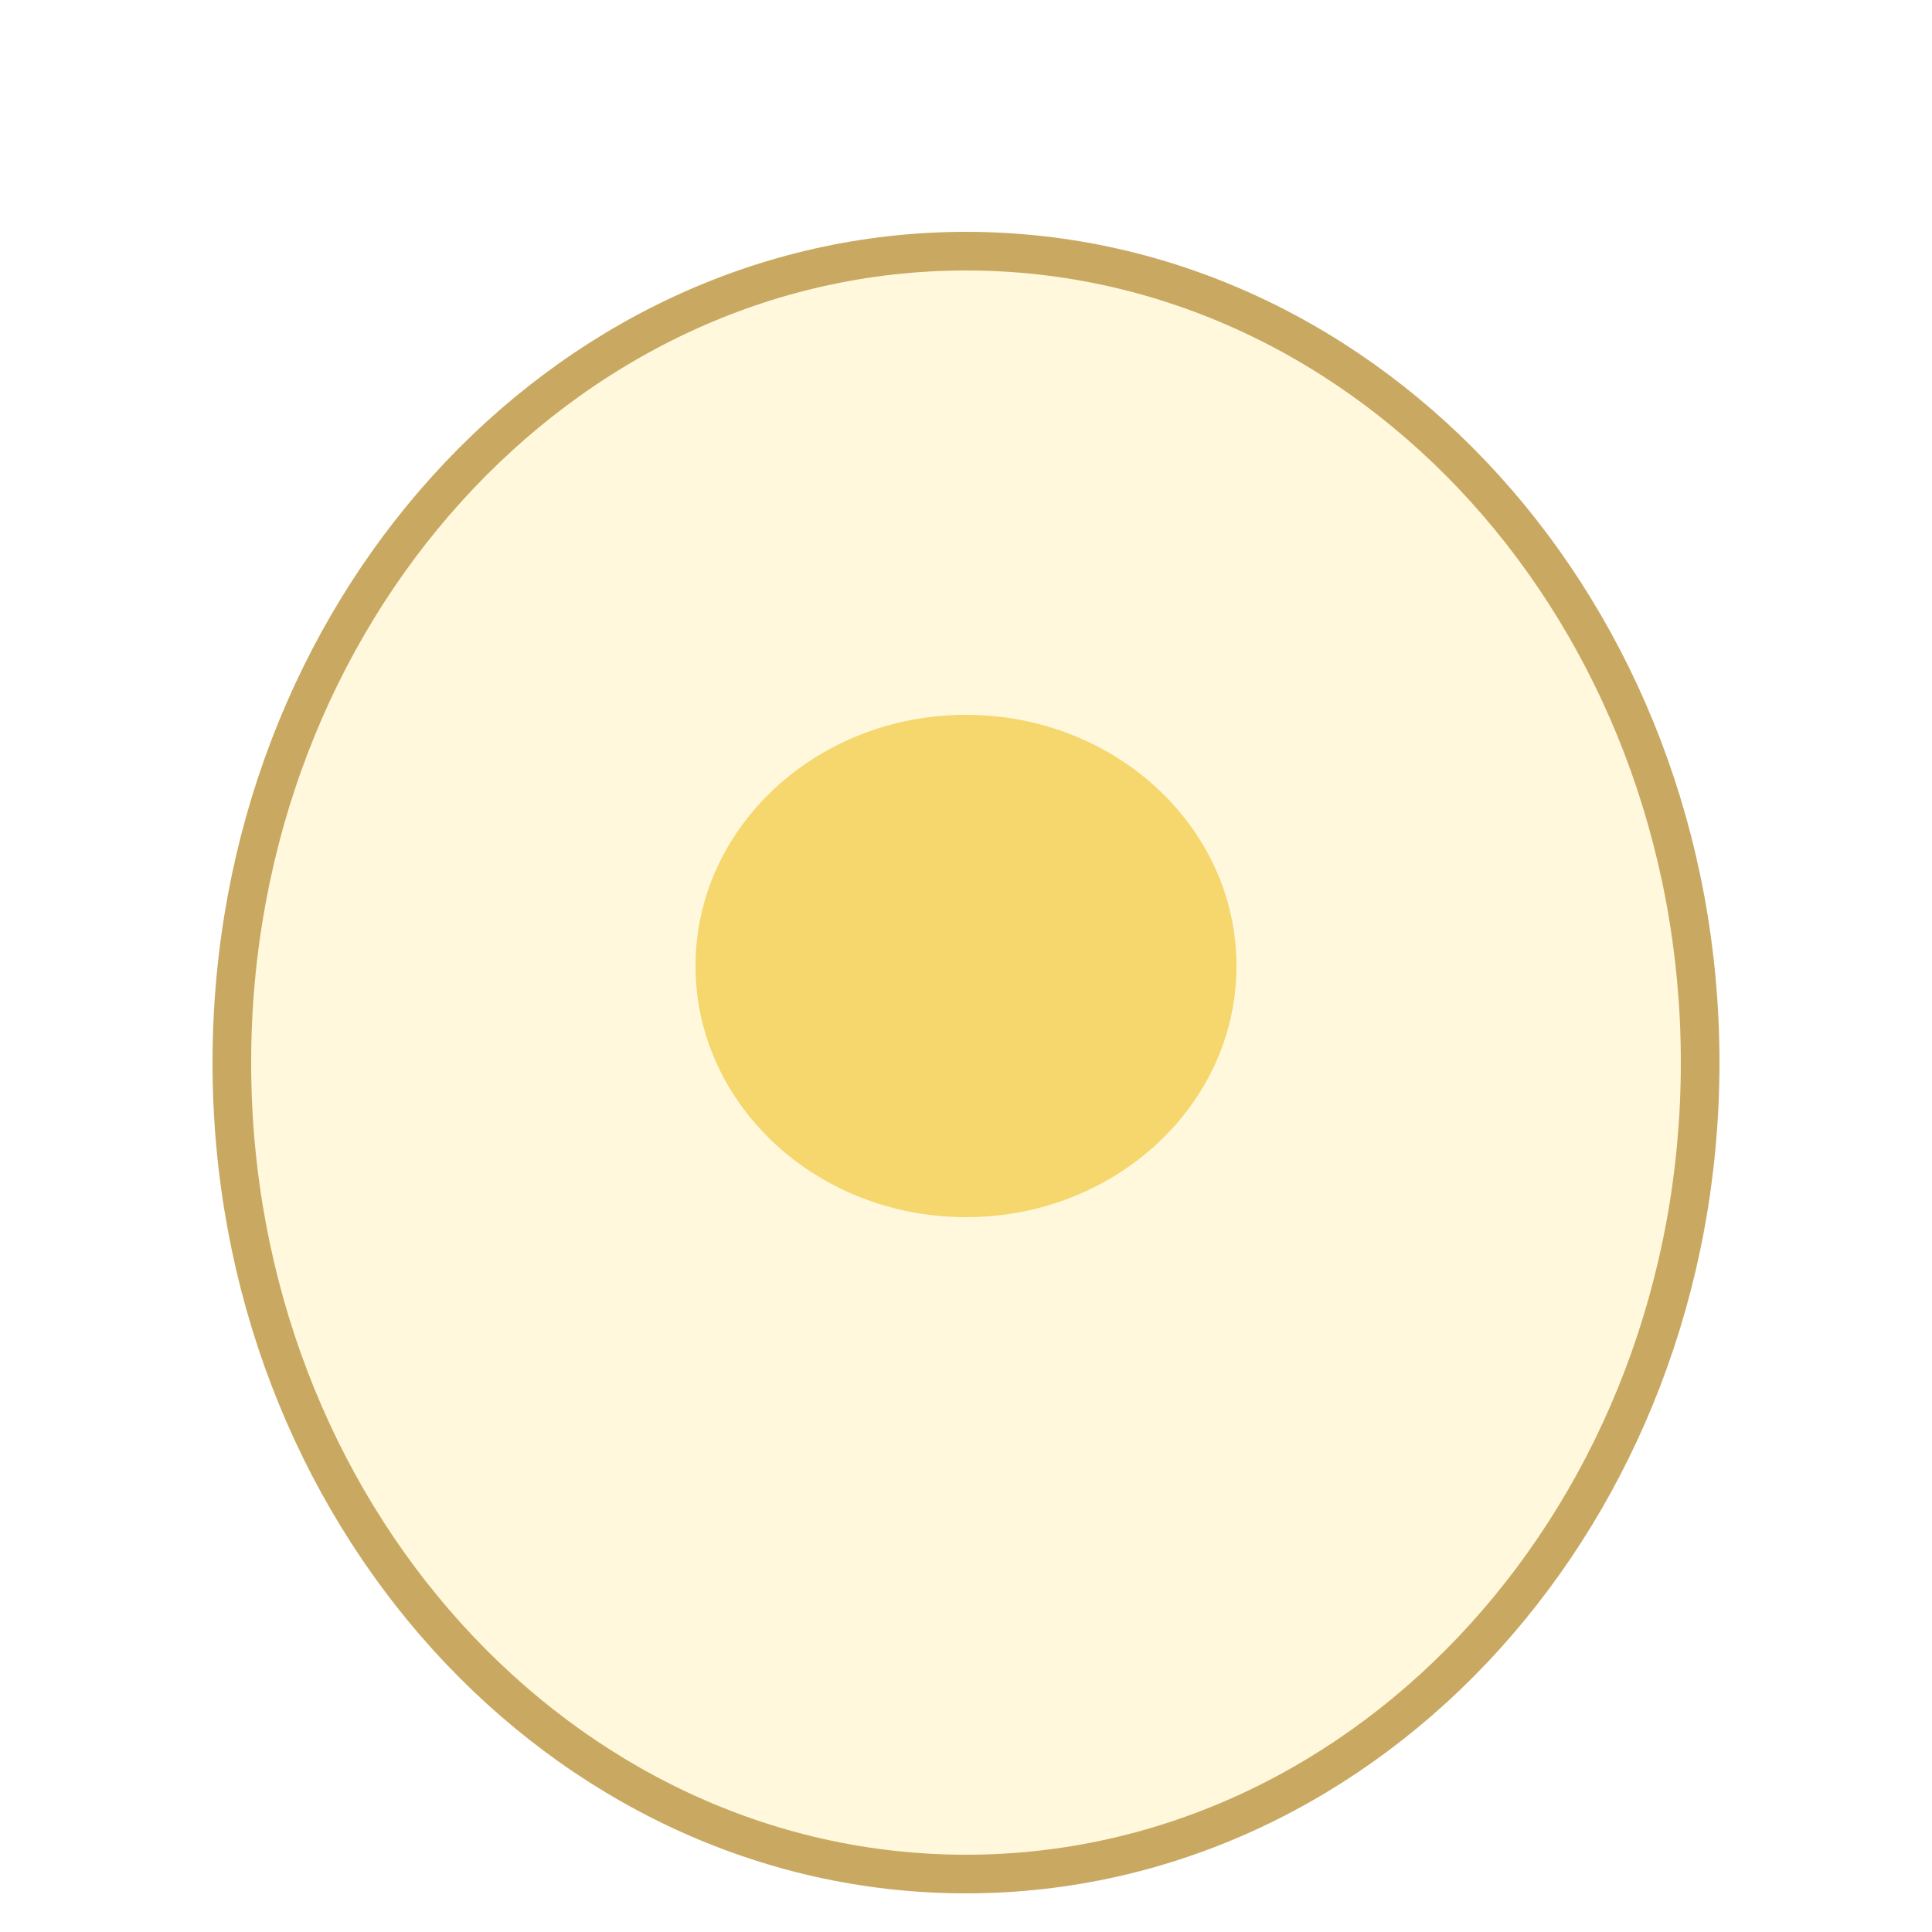
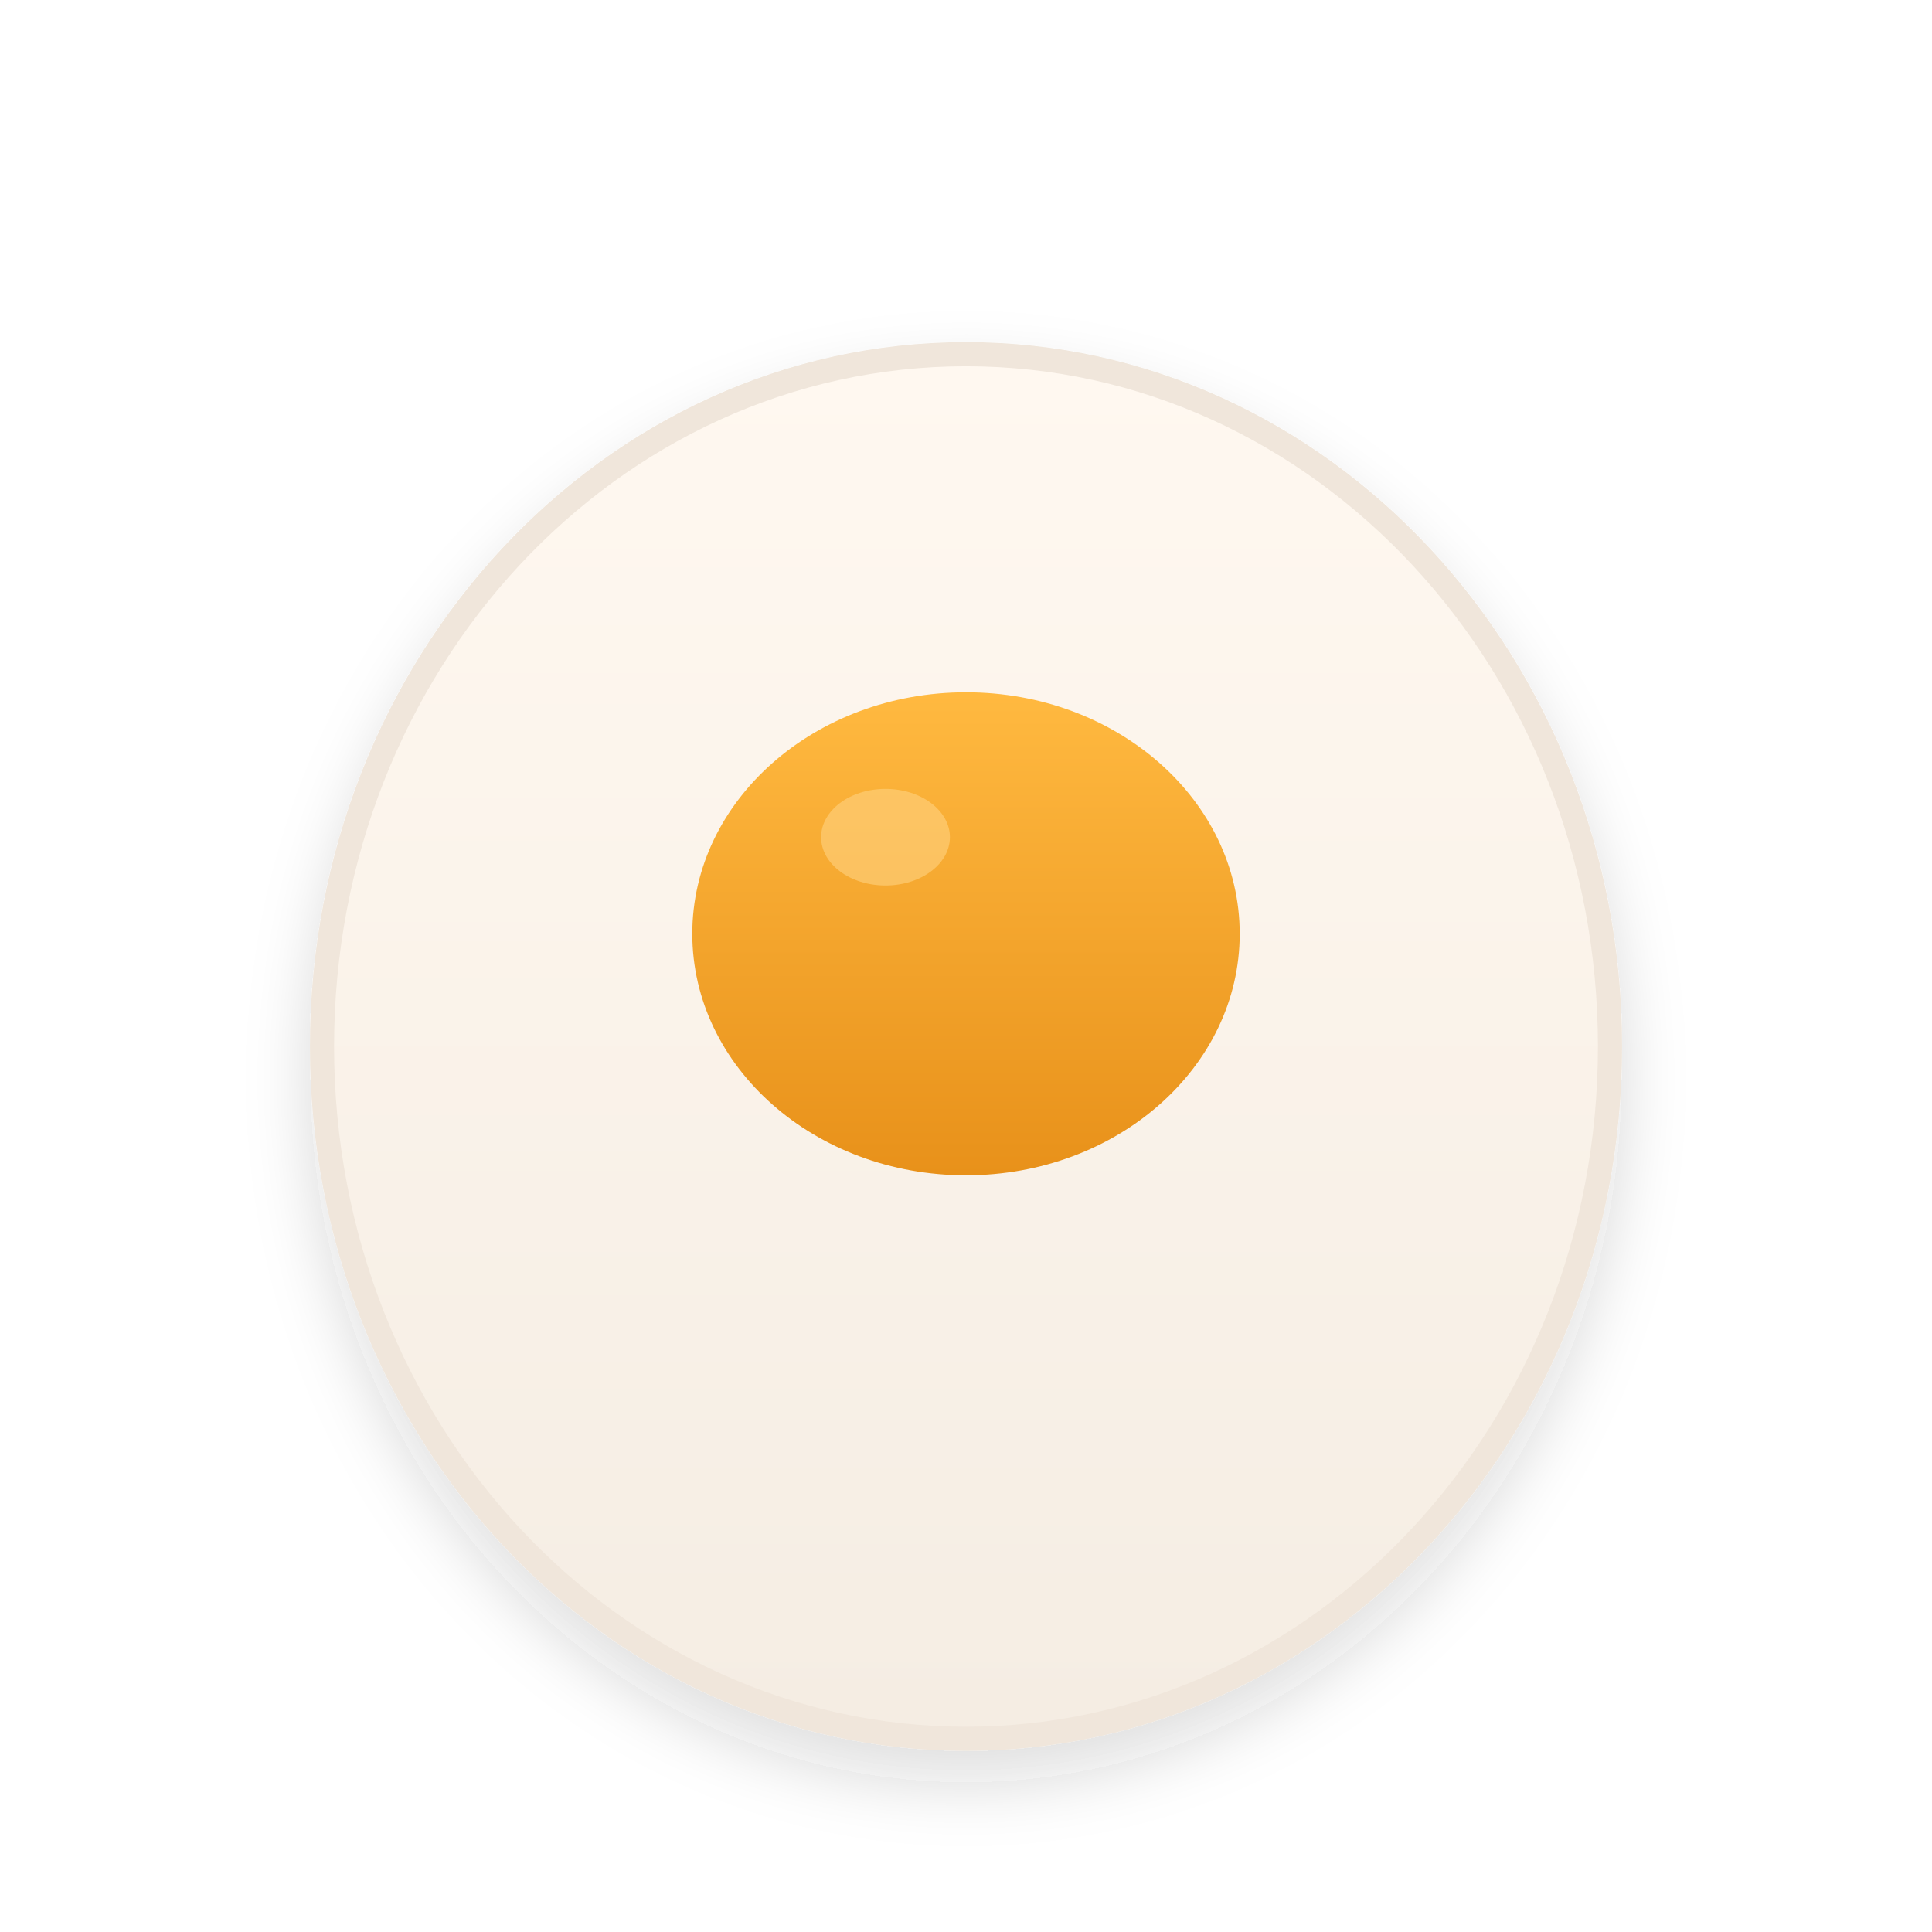
- <svg xmlns="http://www.w3.org/2000/svg" viewBox="0 0 100 100">
-   <ellipse cx="50" cy="55" rx="38" ry="42" fill="#FFF8DC" stroke="#C9A961" stroke-width="2" />
-   <ellipse cx="50" cy="50" rx="14" ry="13" fill="#F5D76E" />
+ <svg xmlns="http://www.w3.org/2000/svg" viewBox="0 0 120 120">
+   <defs>
+     <linearGradient id="shellGrad" x1="0%" y1="0%" x2="0%" y2="100%">
+       <stop offset="0%" style="stop-color:#FFF8F0" />
+       <stop offset="100%" style="stop-color:#F5EDE3" />
+     </linearGradient>
+     <linearGradient id="yolkGrad" x1="0%" y1="0%" x2="0%" y2="100%">
+       <stop offset="0%" style="stop-color:#FFB940" />
+       <stop offset="100%" style="stop-color:#E8911A" />
+     </linearGradient>
+     <filter id="shadow" x="-20%" y="-20%" width="140%" height="140%">
+       <feDropShadow dx="0" dy="2" stdDeviation="2" flood-color="#2D2A26" flood-opacity="0.15" />
+     </filter>
+   </defs>
+   <ellipse cx="60" cy="65" rx="40" ry="43" fill="url(#shellGrad)" stroke="#F0E6DB" stroke-width="1.5" filter="url(#shadow)" />
+   <ellipse cx="60" cy="58" rx="17" ry="15" fill="url(#yolkGrad)" />
+   <ellipse cx="55" cy="52" rx="4" ry="3" fill="#FFD280" opacity="0.6" />
</svg>
